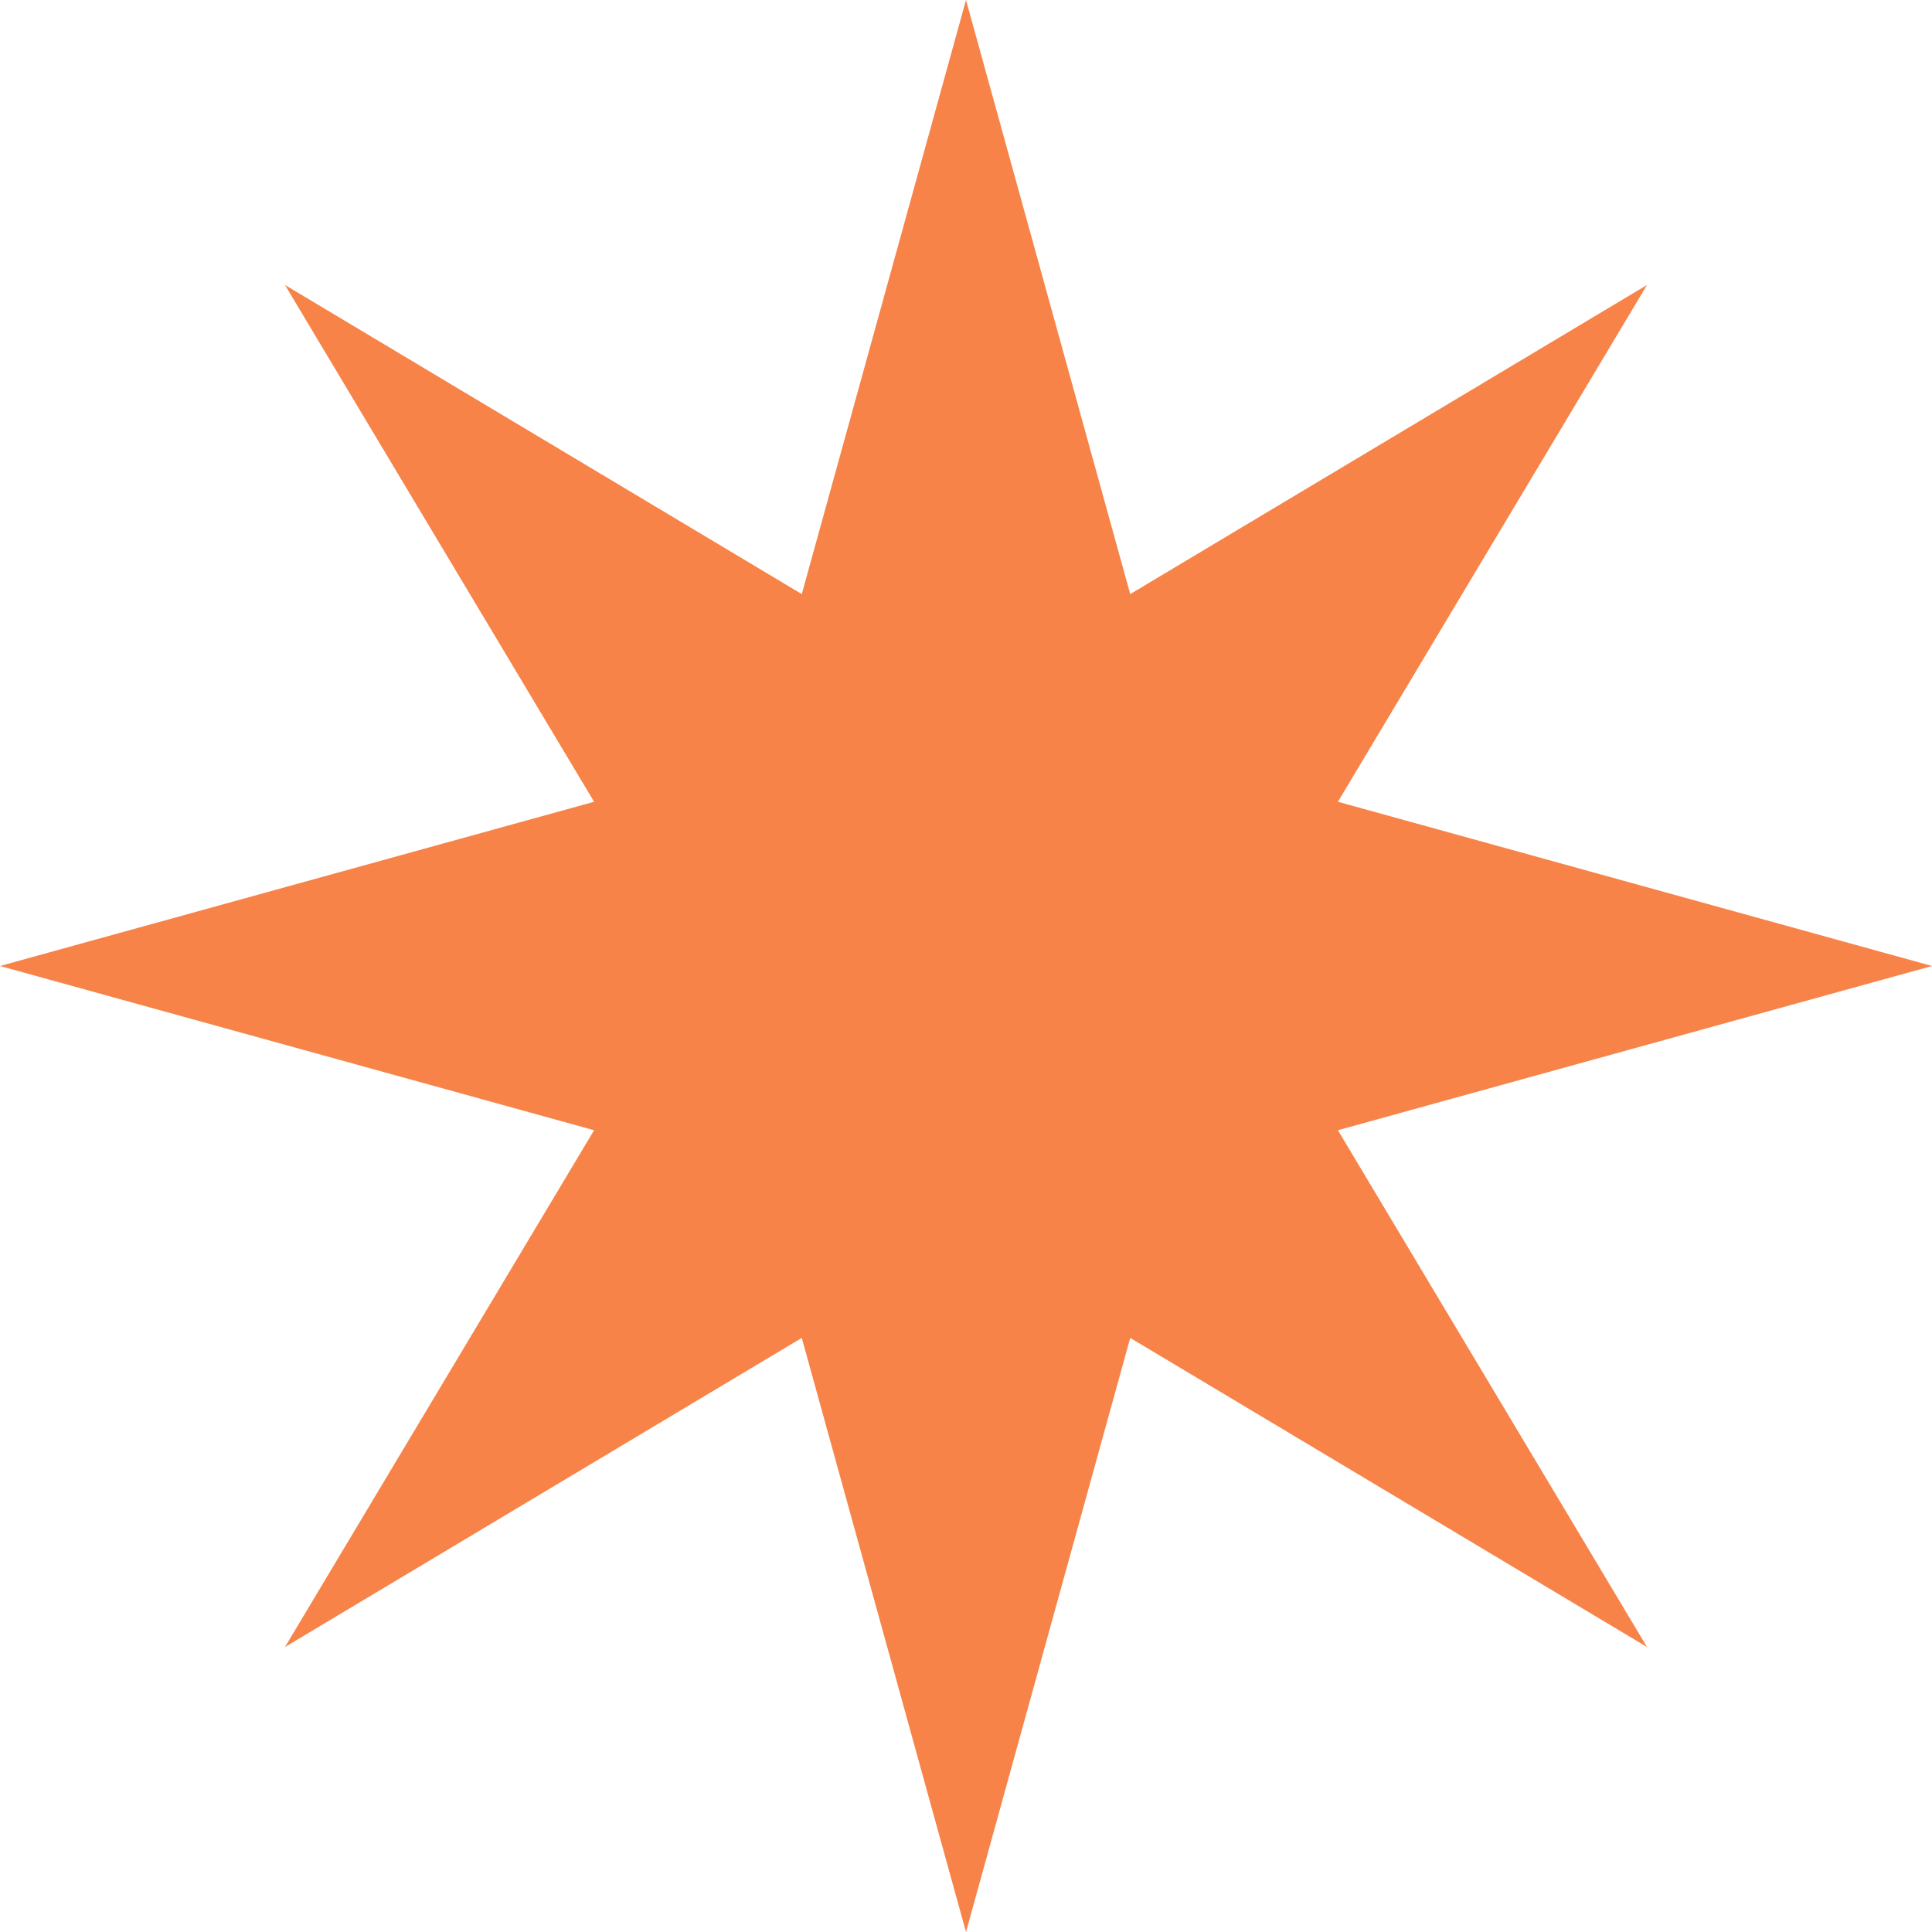
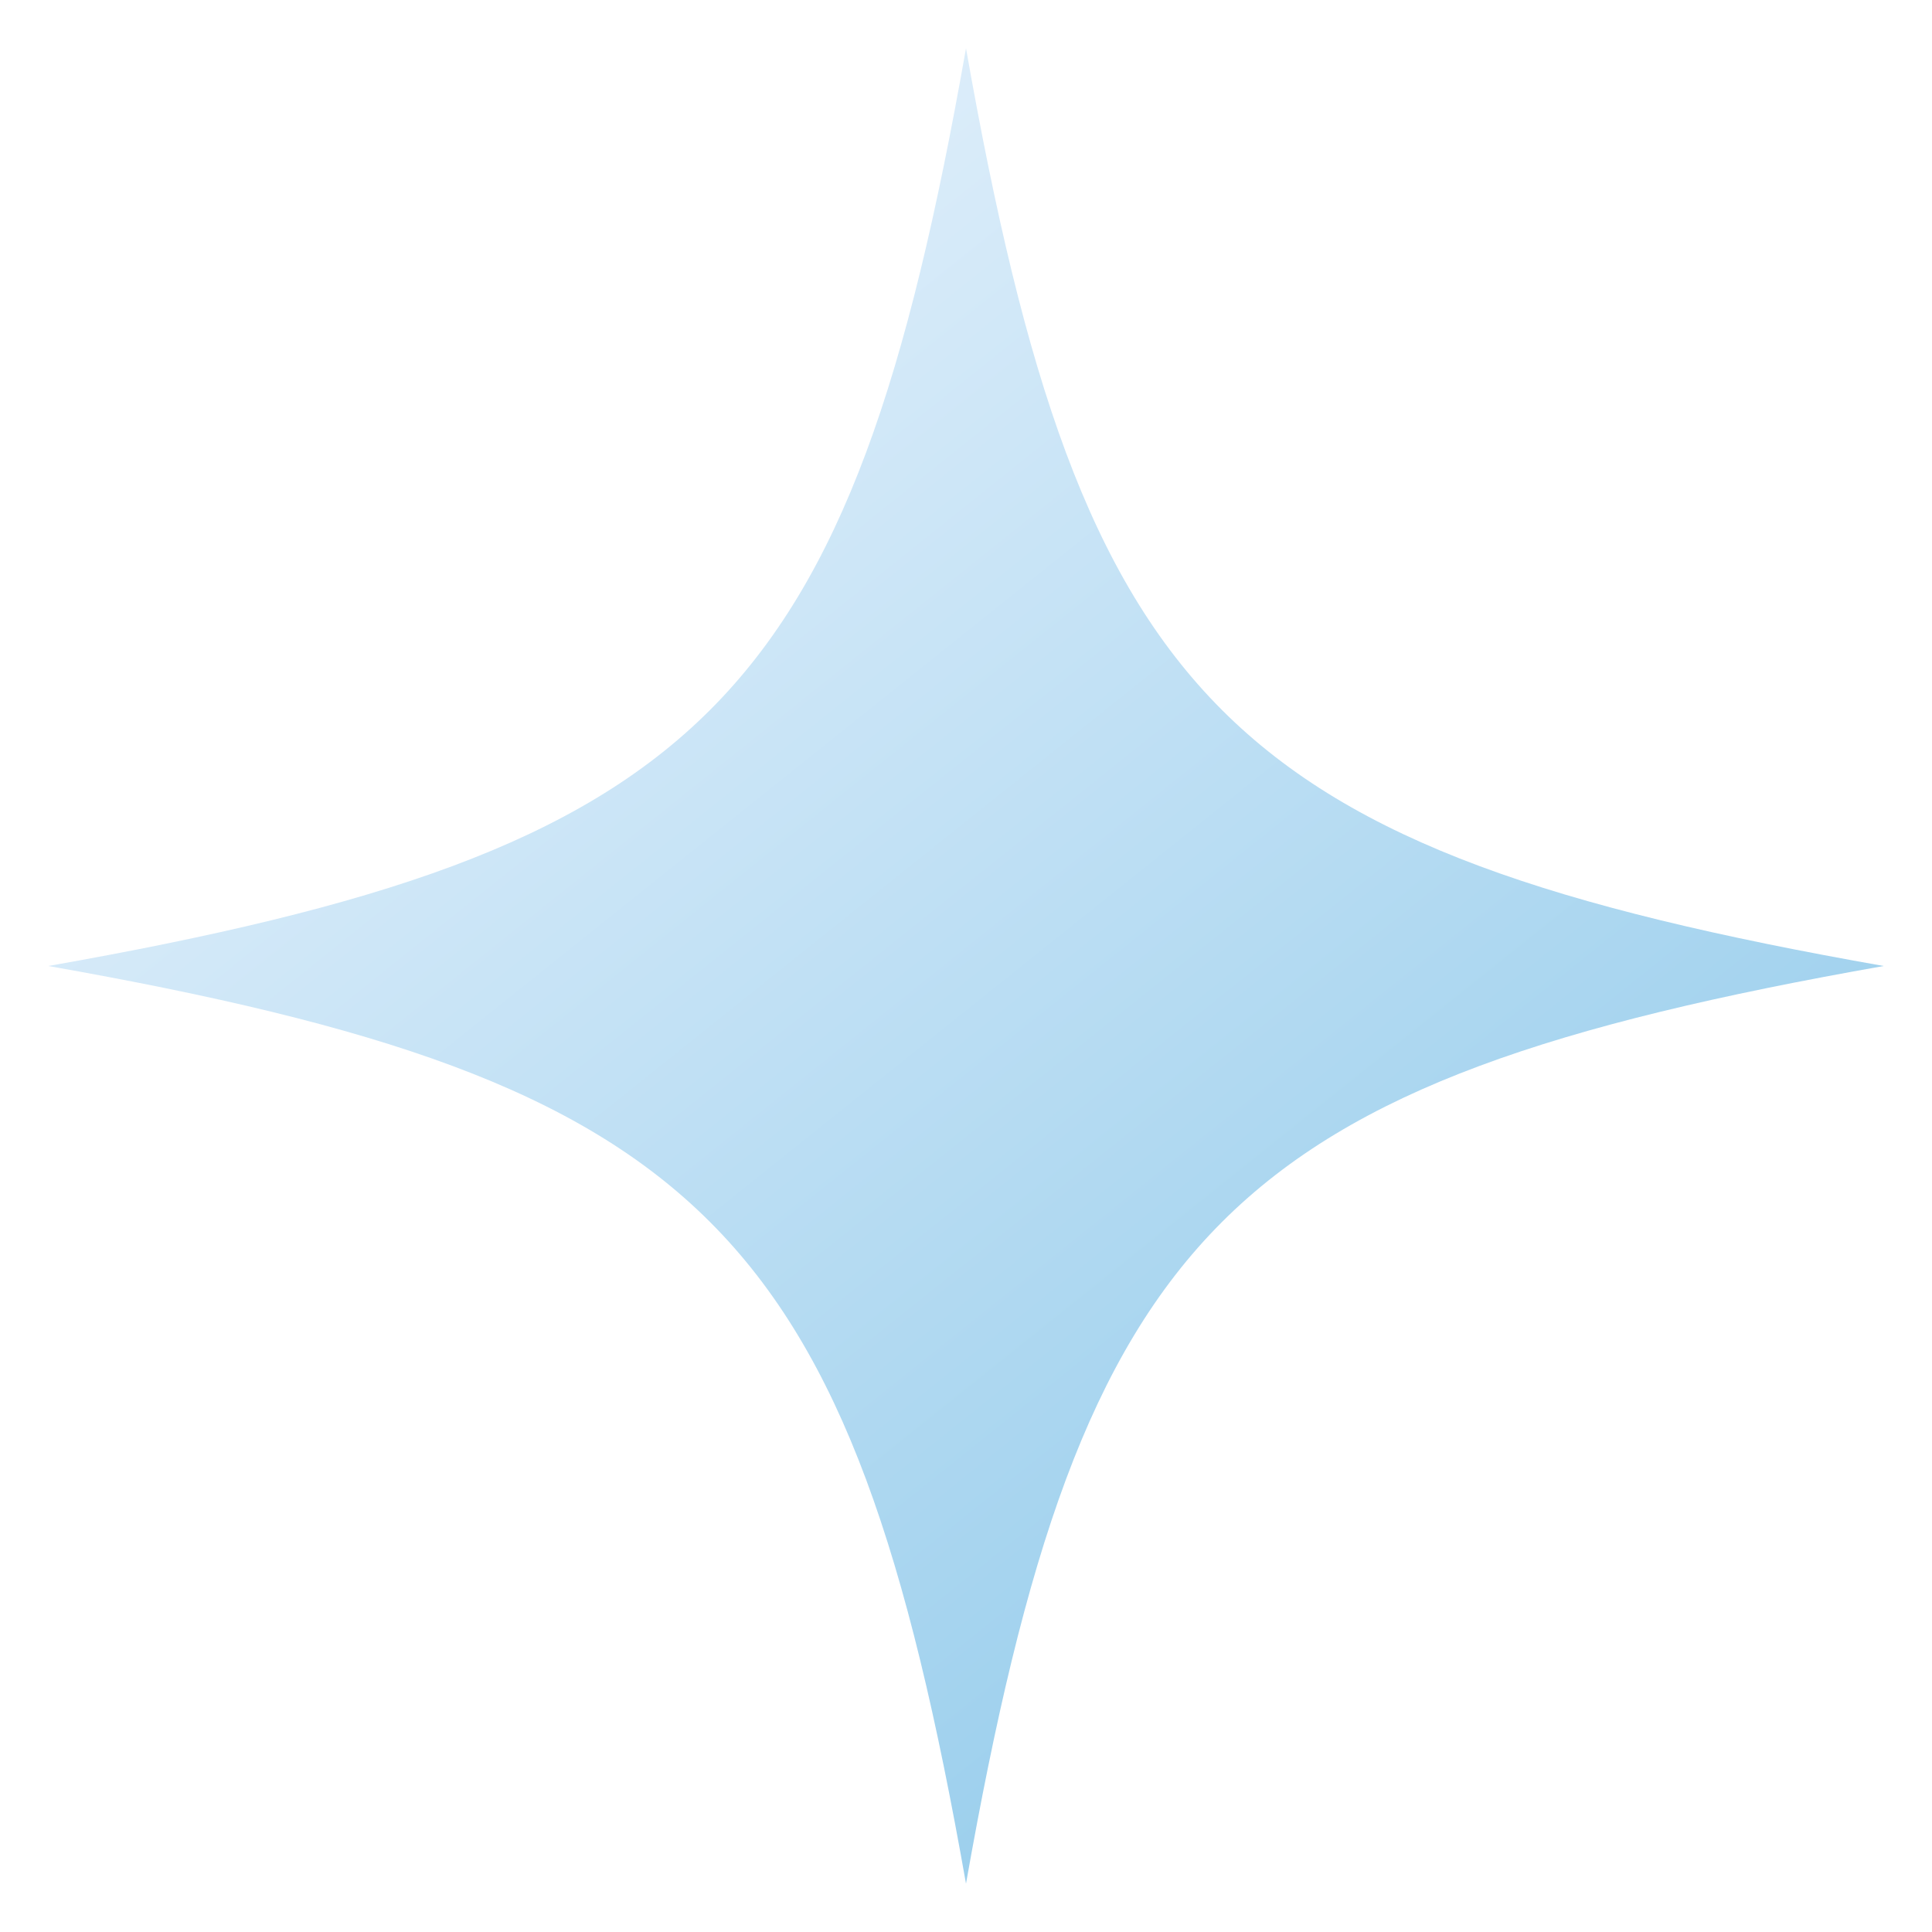
<svg xmlns="http://www.w3.org/2000/svg" viewBox="0 0 40 40">
-   <path fill="#f78348" d="m20 0 3.4 12.3L34.1 5.9l-6.4 10.7L40 20l-12.3 3.4 6.4 10.7-10.7-6.4L20 40l-3.4-12.3-10.7 6.4 6.4-10.7L0 20l12.3-3.4L5.9 5.9l10.7 6.4Z" />
+   <defs>
+     <linearGradient id="starlight" x2=".8" y2="1">
+       <stop stop-color="#f4f8ff" />
+       <stop offset="1" stop-color="#8ec9ea" />
+     </linearGradient>
+   </defs>
+   <path fill="url(#starlight)" d="M20 1C22.4 14.6 25.4 17.6 39 20C25.4 22.4 22.4 25.4 20 39C17.6 25.4 14.6 22.4 1 20C14.6 17.6 17.6 14.6 20 1Z" />
</svg>
